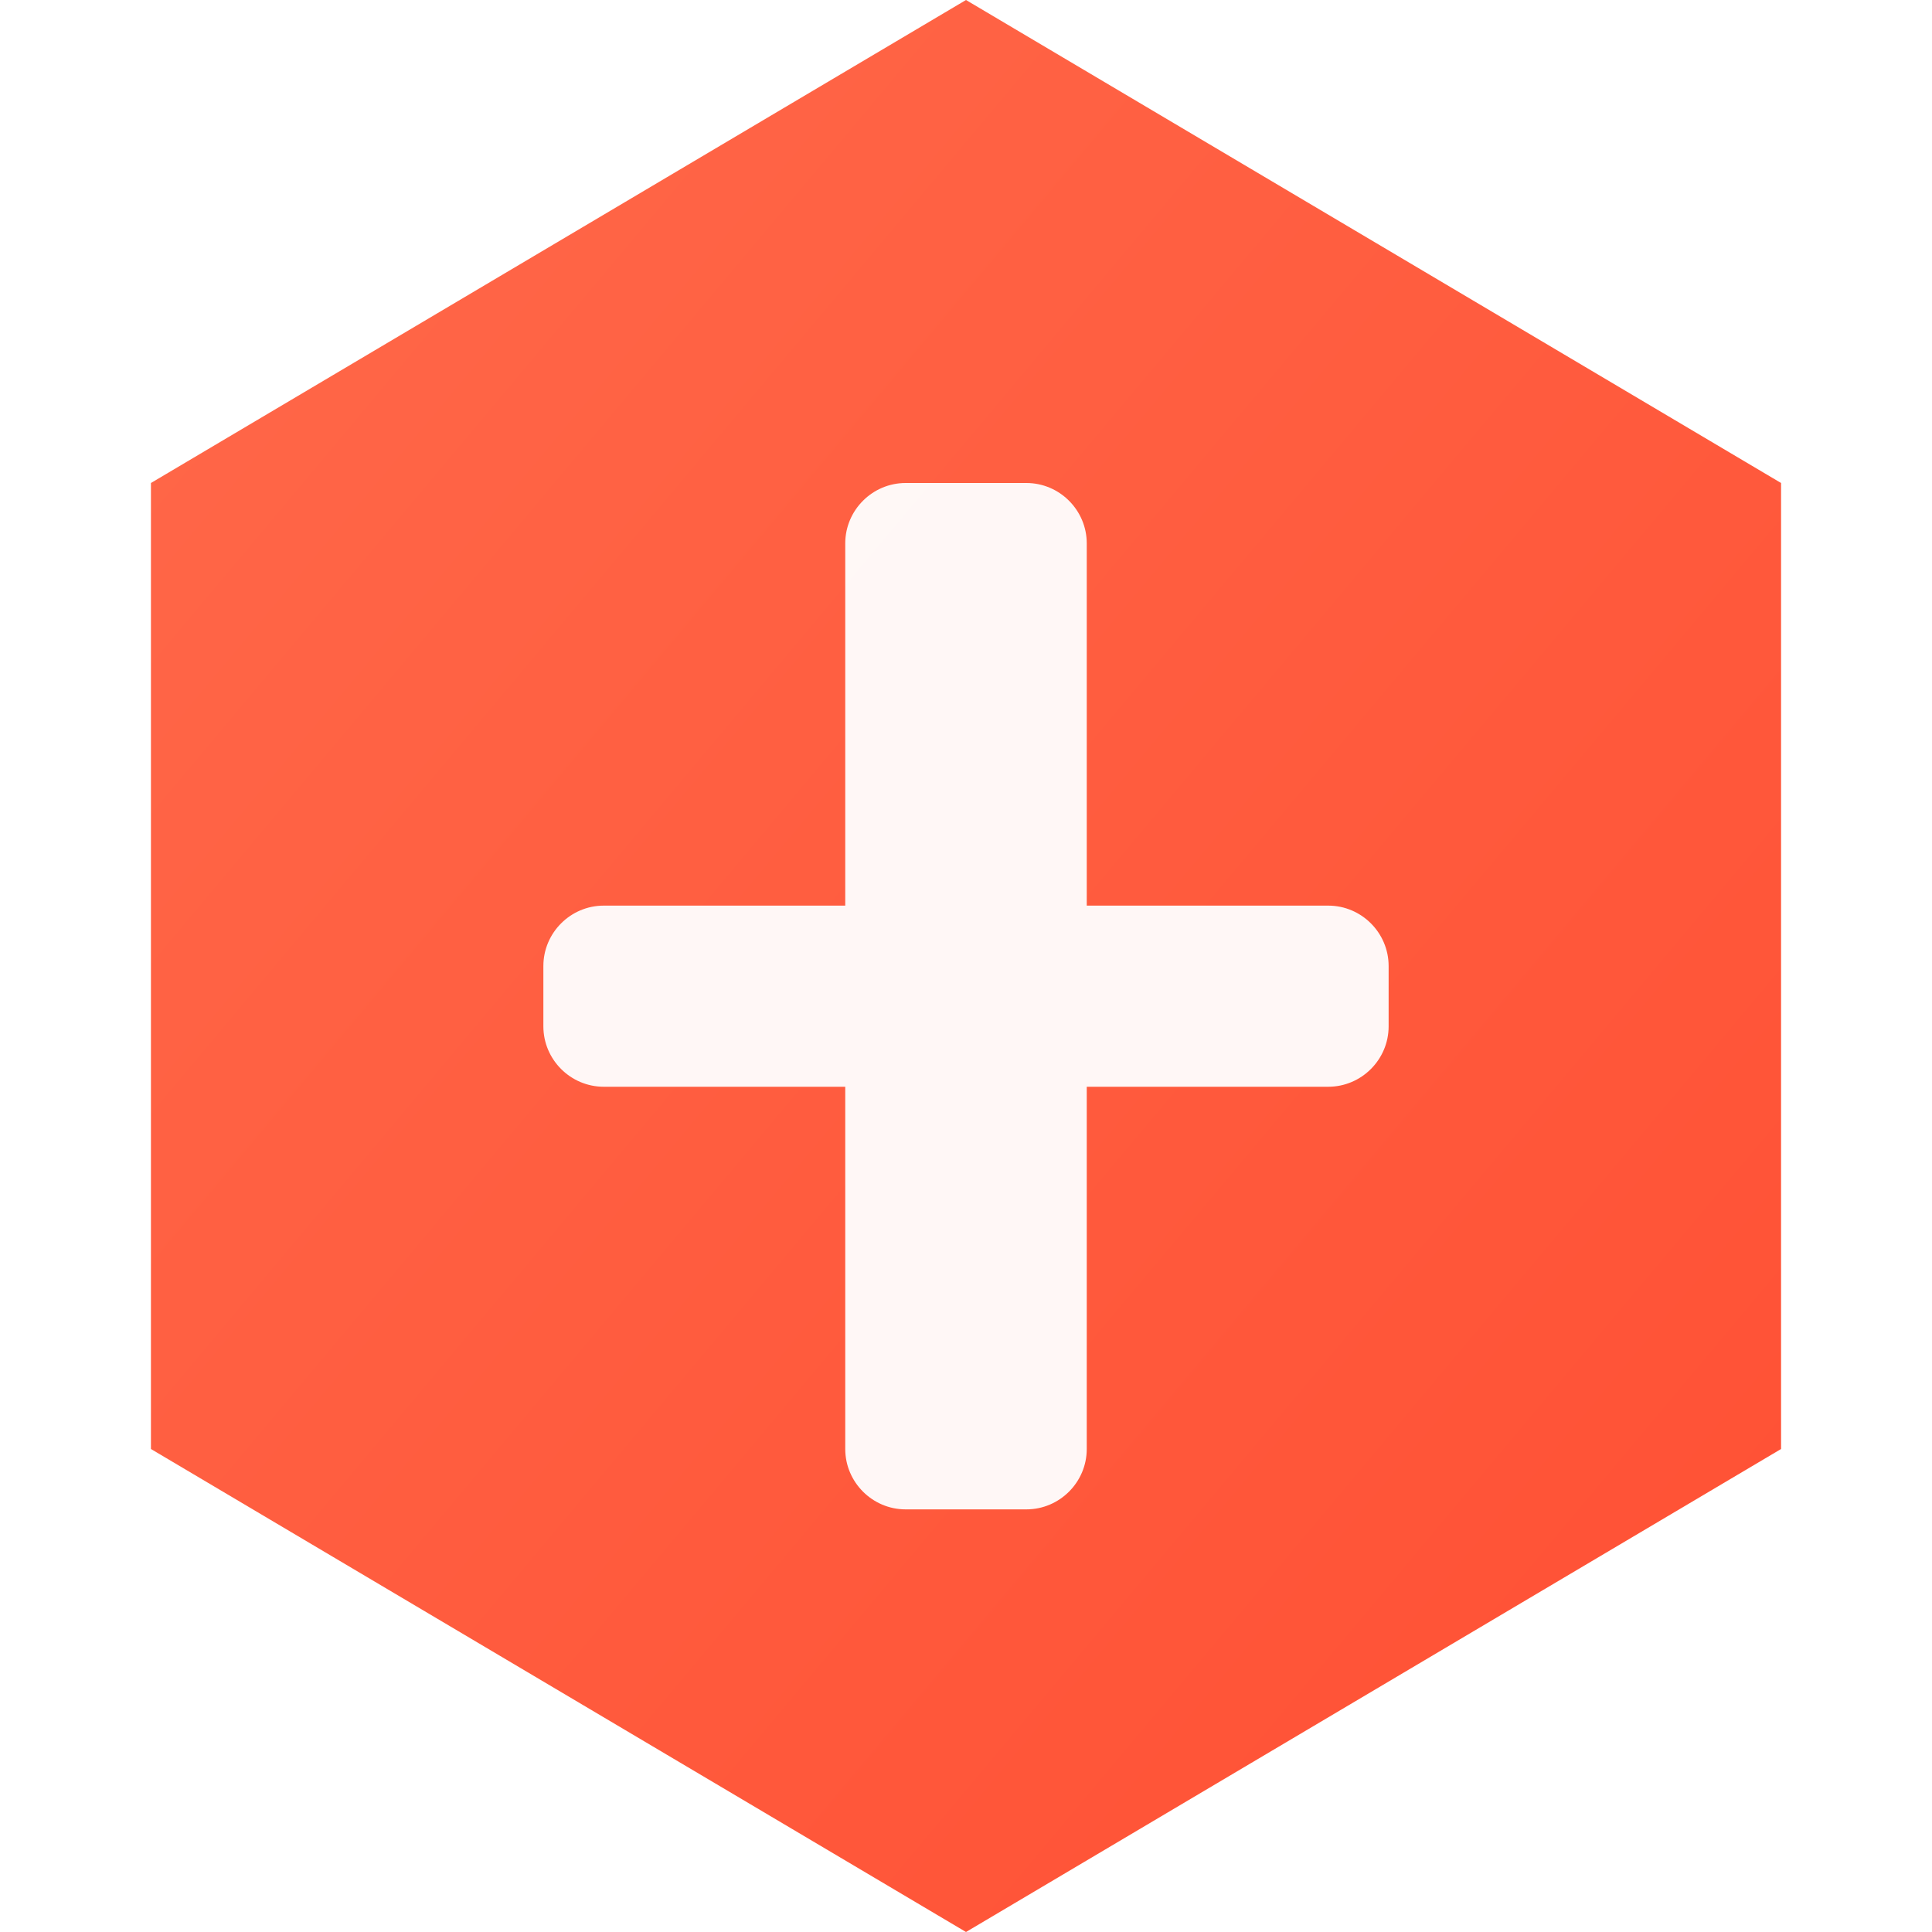
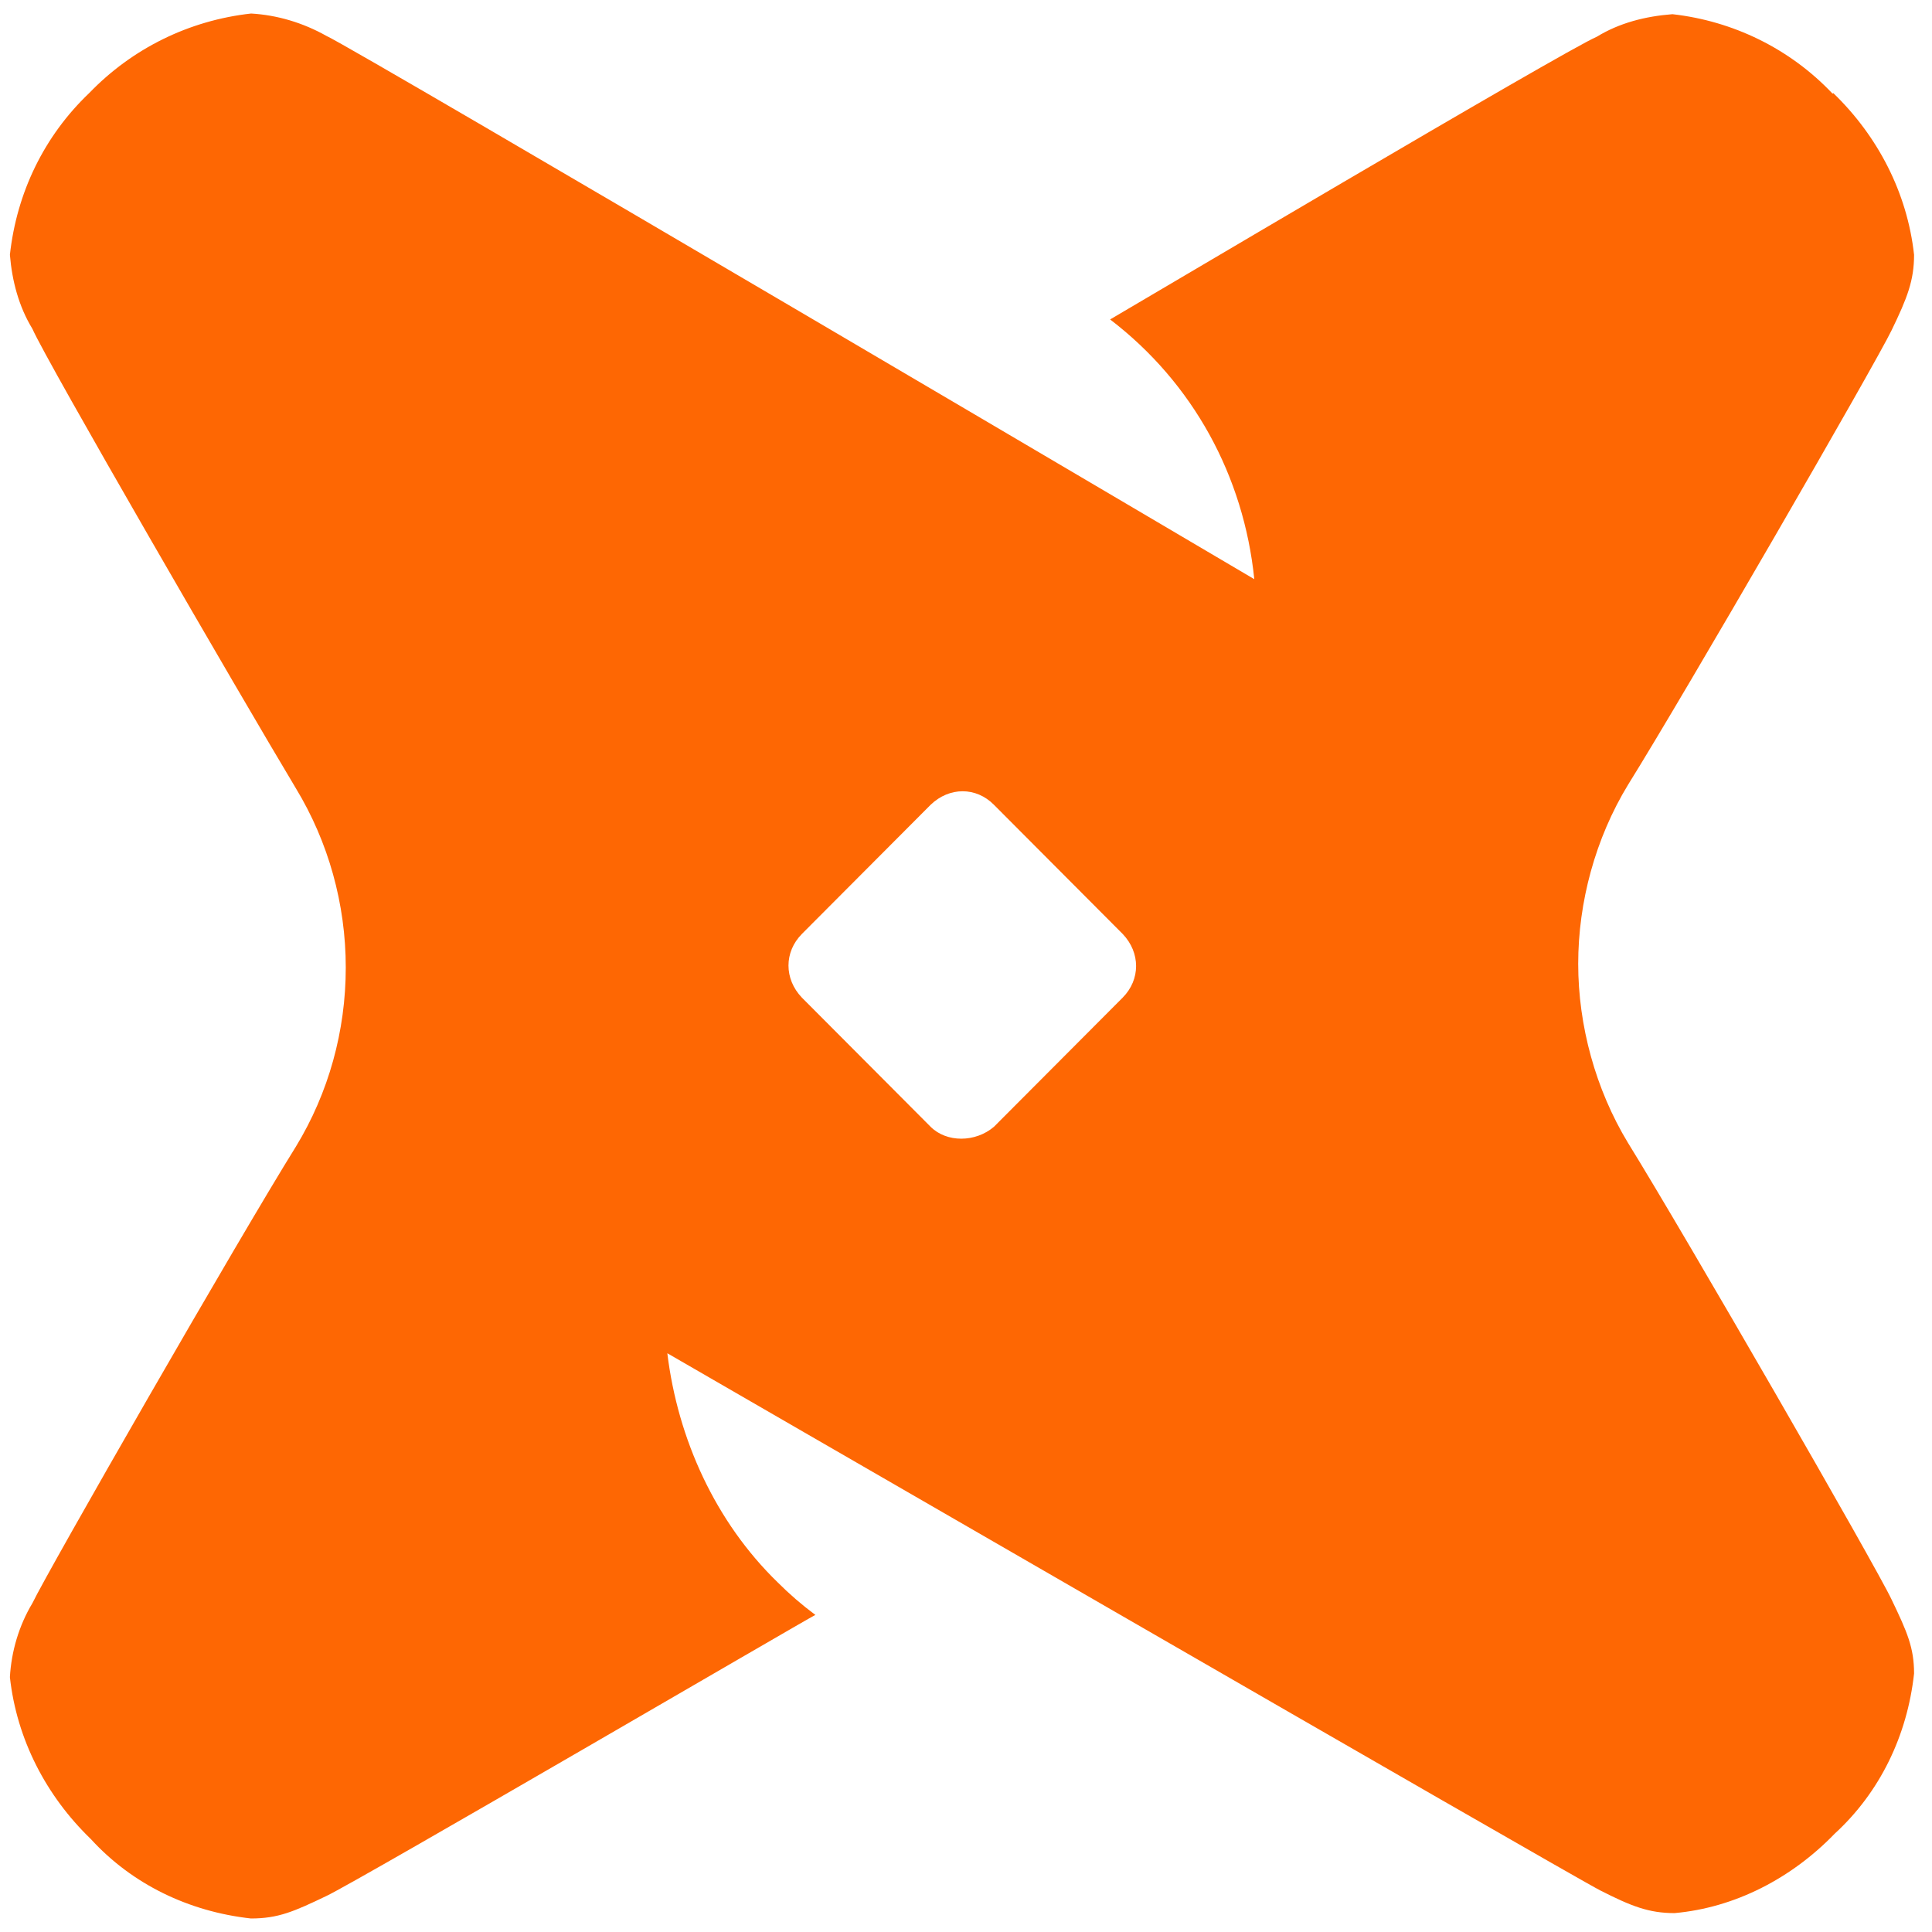
- <svg xmlns="http://www.w3.org/2000/svg" viewBox="0 0 256 256">
-   <defs>
-     <linearGradient id="g" x1="0%" y1="0%" x2="100%" y2="100%">
-       <stop offset="0%" stop-color="#FF694A" />
-       <stop offset="100%" stop-color="#FF4F33" />
-     </linearGradient>
-   </defs>
-   <path d="M128 0L236 64v128l-108 64L20 192V64z" fill="url(#g)" />
-   <path d="M112 72v48H80c-4.4 0-8 3.6-8 8v8c0 4.4 3.6 8 8 8h32v48c0 4.4 3.6 8 8 8h16c4.4 0 8-3.6 8-8v-48h32c4.4 0 8-3.6 8-8v-8c0-4.4-3.6-8-8-8h-32V72c0-4.4-3.6-8-8-8h-16c-4.4 0-8 3.6-8 8z" fill="rgba(255,255,255,0.95)" />
+ <svg xmlns="http://www.w3.org/2000/svg" viewBox="0 0 32 32">
+   <path d="M30.363 1.54C31.103 2.254 31.59 3.193 31.703 4.22C31.703 4.647 31.59 4.935 31.33 5.472C31.071 6.012 27.91 11.484 26.965 12.999C26.424 13.888 26.14 14.94 26.14 15.964C26.14 16.988 26.428 18.044 26.965 18.93C27.903 20.444 31.071 25.941 31.33 26.492C31.59 27.033 31.703 27.292 31.703 27.719C31.59 28.747 31.138 29.685 30.388 30.372C29.674 31.111 28.735 31.598 27.736 31.687C27.309 31.687 27.021 31.573 26.51 31.314C25.998 31.054 11.053 22.414 11.053 22.414C11.227 23.84 11.852 25.209 12.88 26.208C13.079 26.407 13.281 26.581 13.505 26.748C13.331 26.834 5.955 31.143 5.407 31.403C4.867 31.662 4.607 31.776 4.156 31.776C3.128 31.662 2.19 31.211 1.504 30.46C0.764 29.746 0.277 28.807 0.164 27.779C0.188 27.353 0.313 26.926 0.537 26.553C0.796 26.012 3.957 20.505 4.902 18.99C5.443 18.101 5.727 17.077 5.727 16.025C5.727 14.972 5.439 13.945 4.902 13.059C3.964 11.495 0.771 5.984 0.537 5.447C0.309 5.074 0.199 4.647 0.164 4.22C0.277 3.193 0.729 2.254 1.479 1.54C2.193 0.8 3.132 0.338 4.159 0.224C4.586 0.249 5.013 0.373 5.411 0.597C5.862 0.796 20.775 9.593 20.775 9.593C20.601 7.886 19.762 6.343 18.387 5.291C18.493 5.234 25.898 0.843 26.449 0.608C26.822 0.38 27.249 0.27 27.701 0.235C28.7 0.348 29.642 0.8 30.352 1.55L30.37 1.543L30.363 1.54ZM16.463 18.663L18.596 16.523C18.891 16.224 18.891 15.78 18.596 15.47L16.463 13.33C16.168 13.031 15.724 13.031 15.414 13.33L13.281 15.47C12.986 15.769 12.986 16.213 13.281 16.523L15.414 18.663C15.678 18.926 16.154 18.926 16.463 18.663Z" fill="#FE6703" />
</svg>
